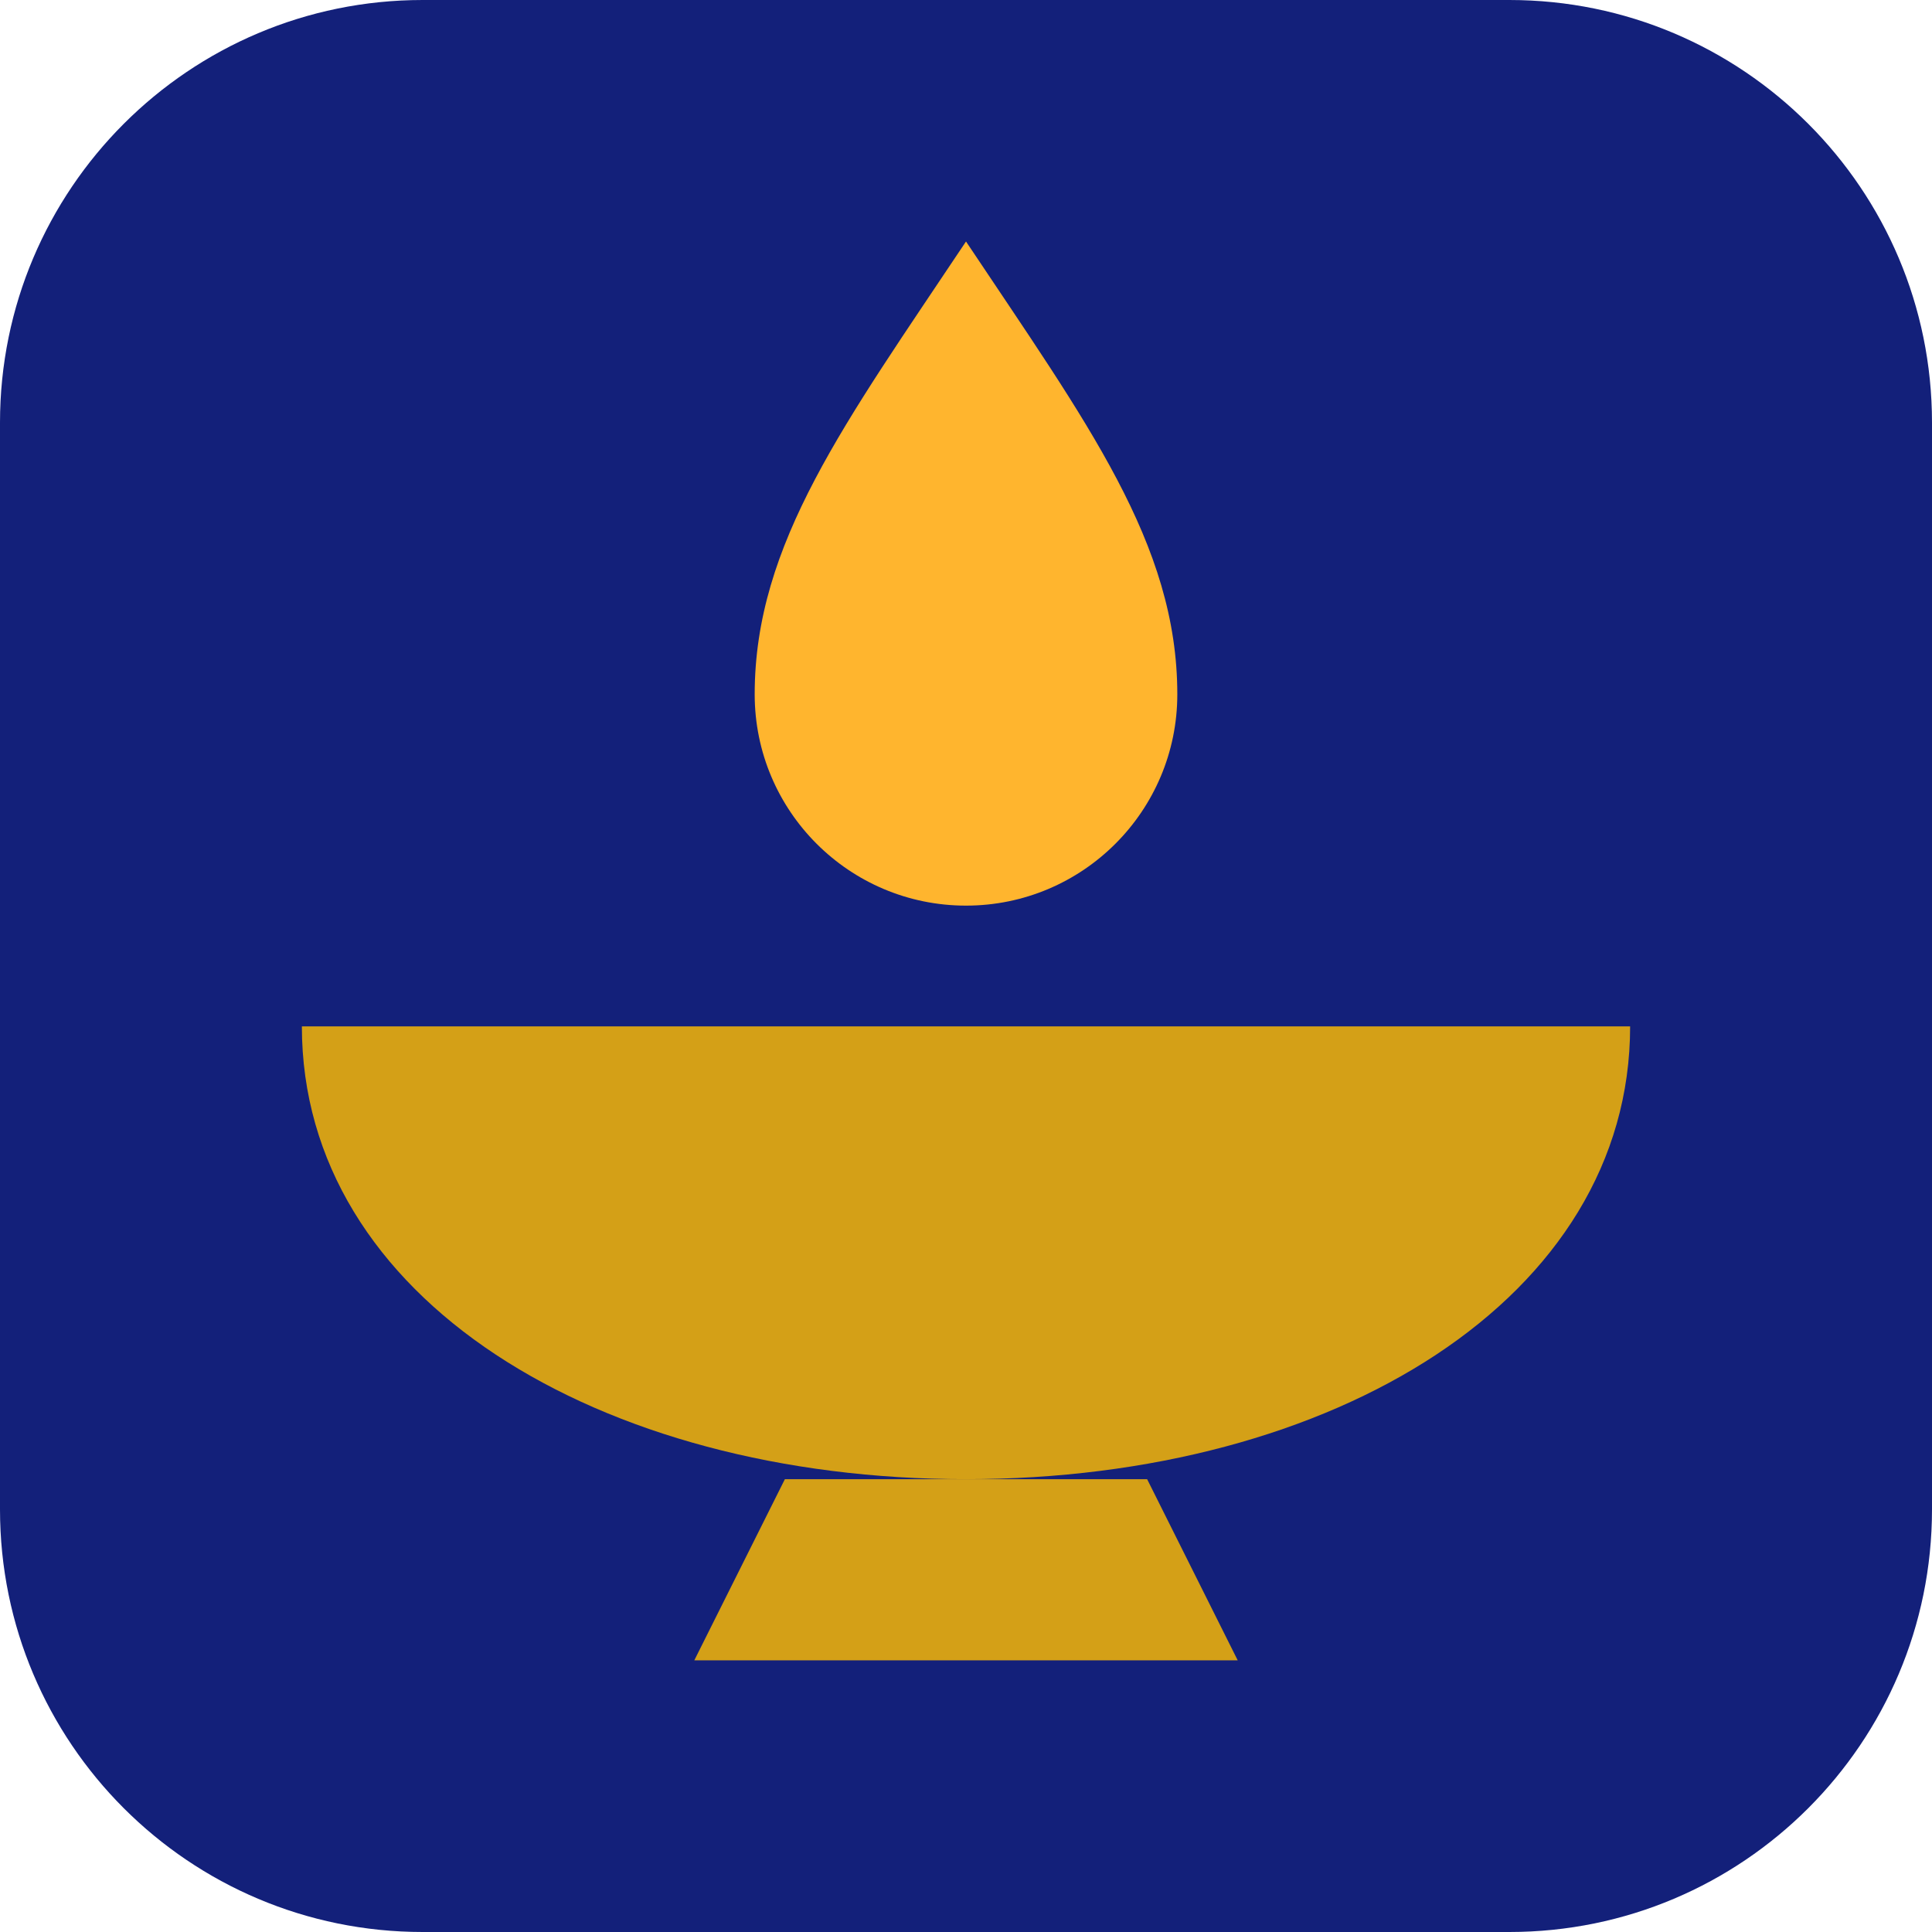
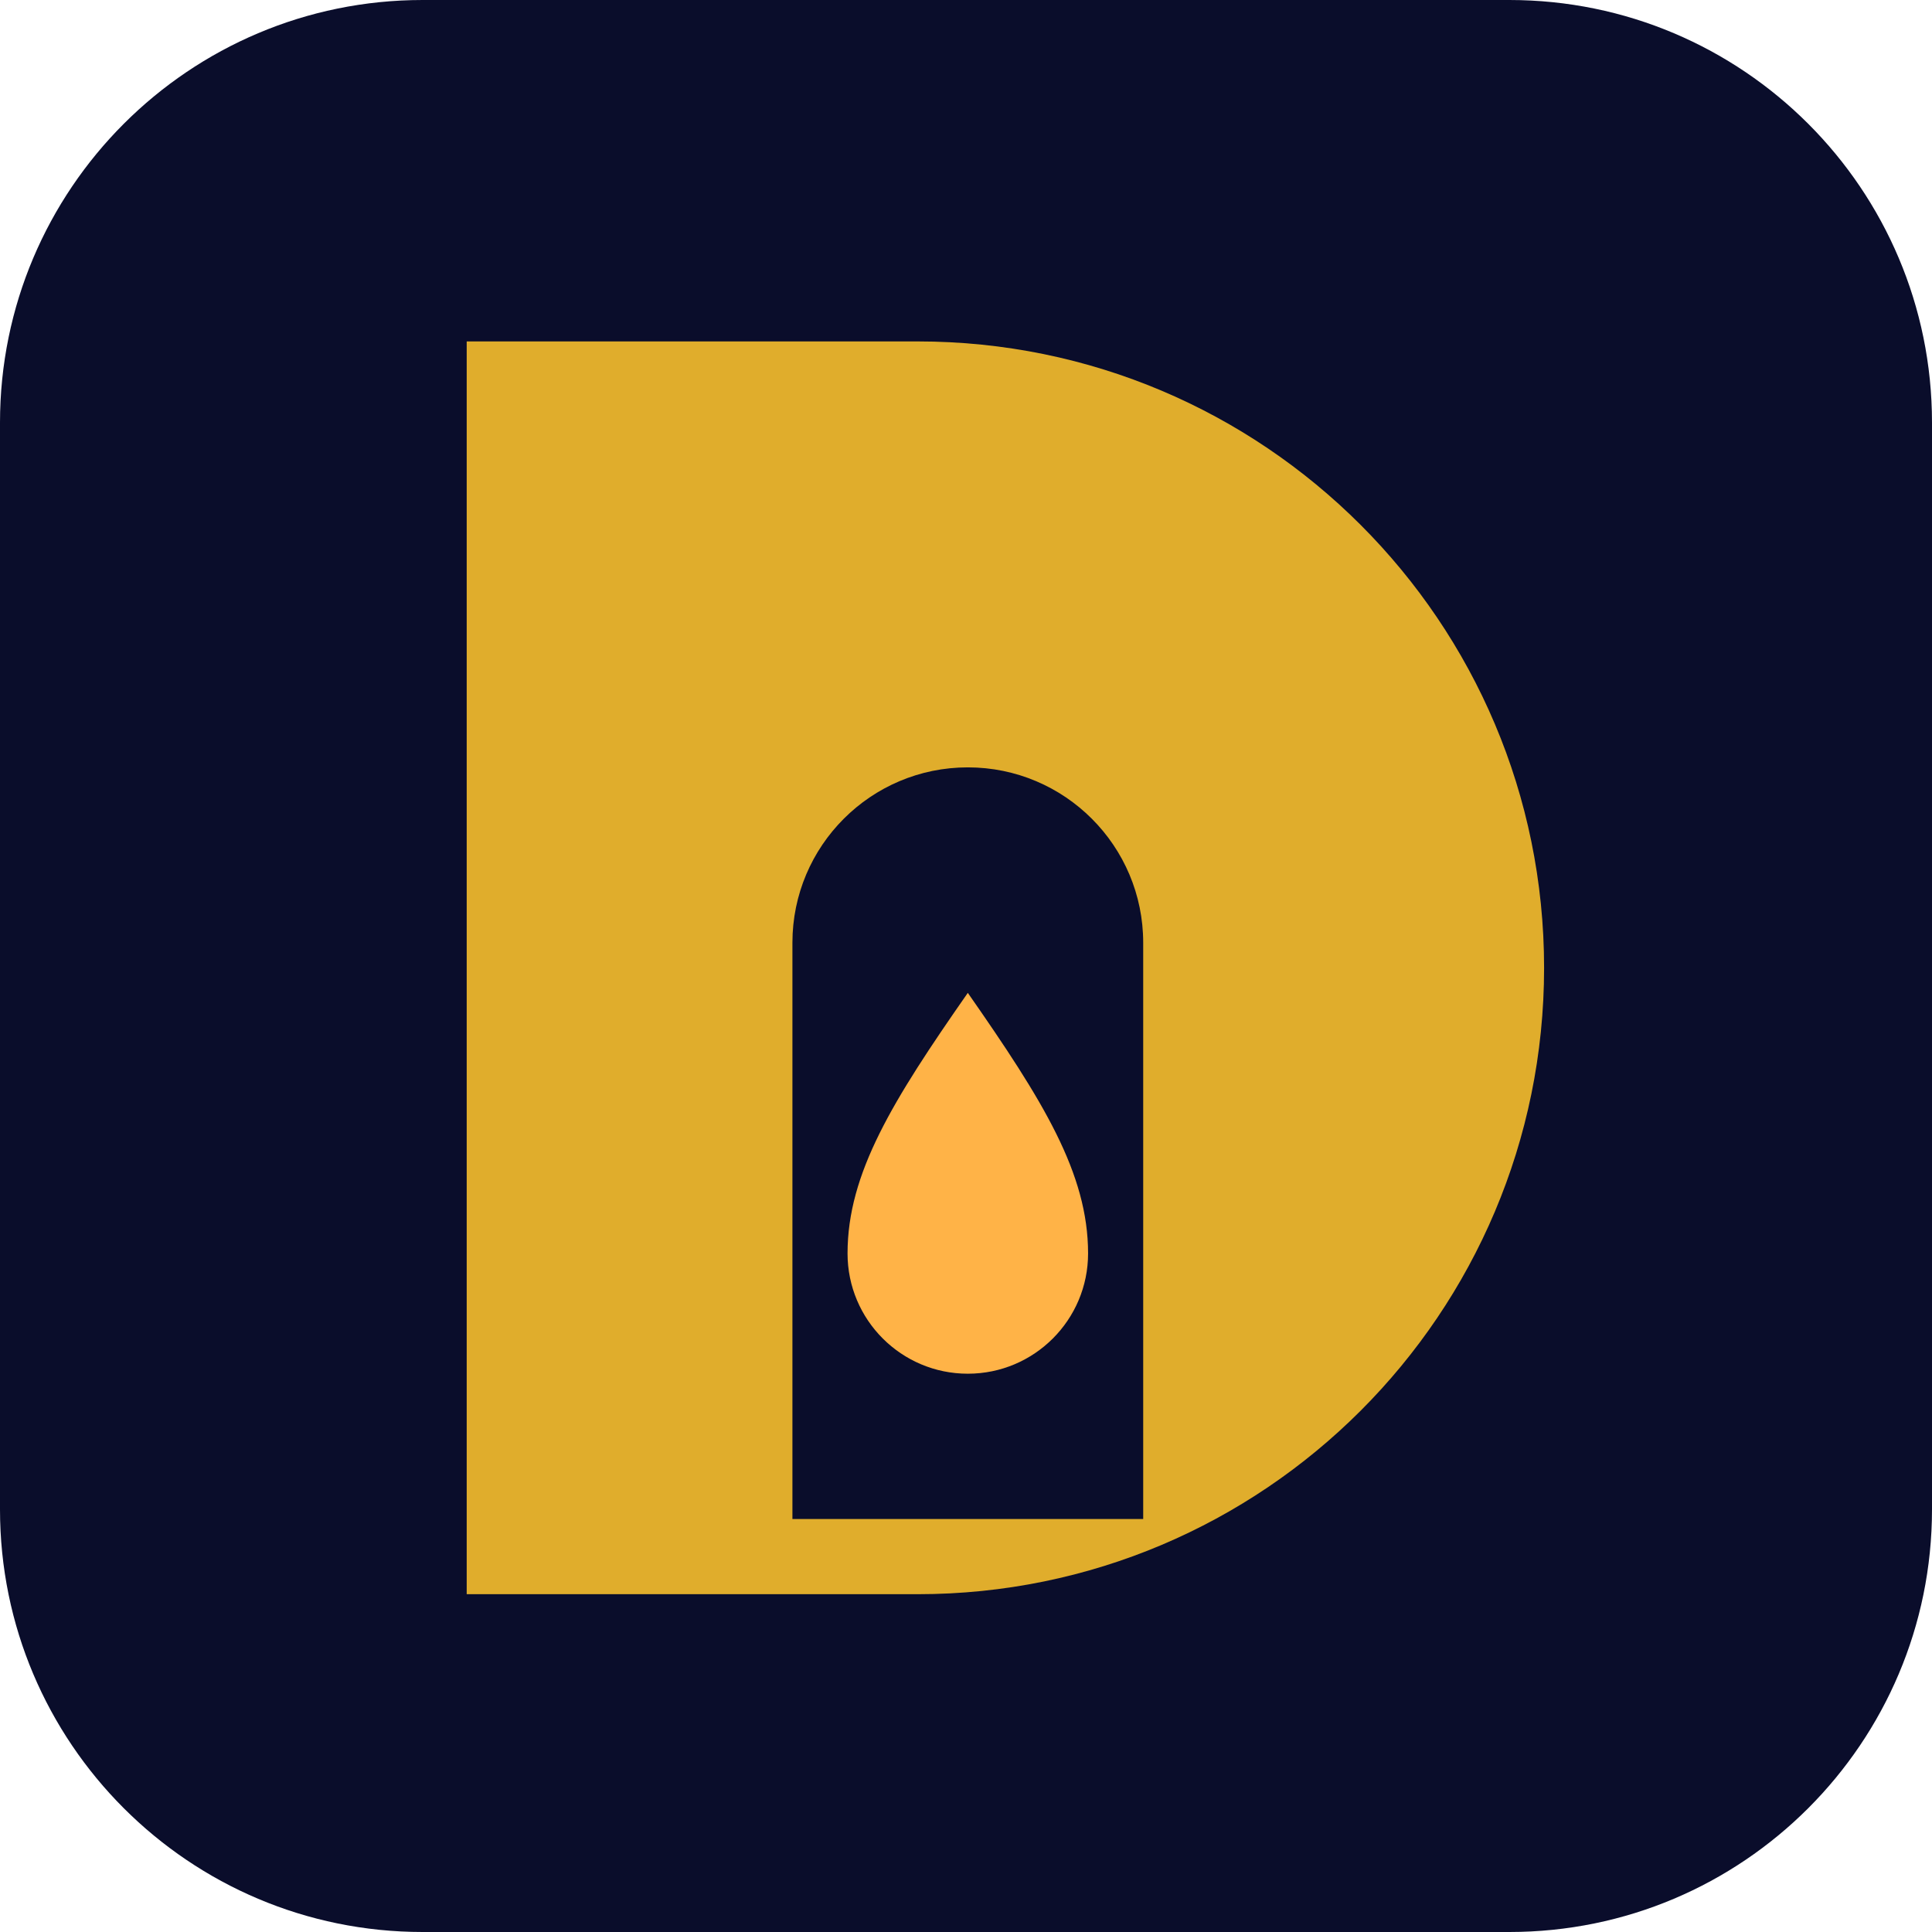
<svg xmlns="http://www.w3.org/2000/svg" viewBox="0 0 64 64">
-   <rect width="64" height="64" rx="14" fill="#13207a" />
-   <path d="M32 8c4 6 7 10 7 15a7 7 0 0 1-14 0c0-5 3-9 7-15z" fill="#ffb52e" />
-   <path d="M10 34h44c0 9-9.8 15-22 15S10 43 10 34z" fill="#d4a017" />
-   <path d="M26 49h12l3 6H23z" fill="#d4a017" />
+   <rect width="64" height="64" rx="14" fill="#0a0d2b" />
+   <g transform="translate(5.5 5.5) scale(.83)">
+     <path fill-rule="evenodd" fill="#e0ad2c" d="M12 7h18a25 25 0 0 1 0 50H12z M25 54V31a7 7 0 0 1 14 0v23z" />
+     <path fill="#ffb347" d="M32 33c3 4.3 4.8 7.2 4.8 10.4a4.8 4.8 0 0 1-9.6 0c0-3.2 1.8-6.1 4.8-10.4z" />
+   </g>
</svg>
